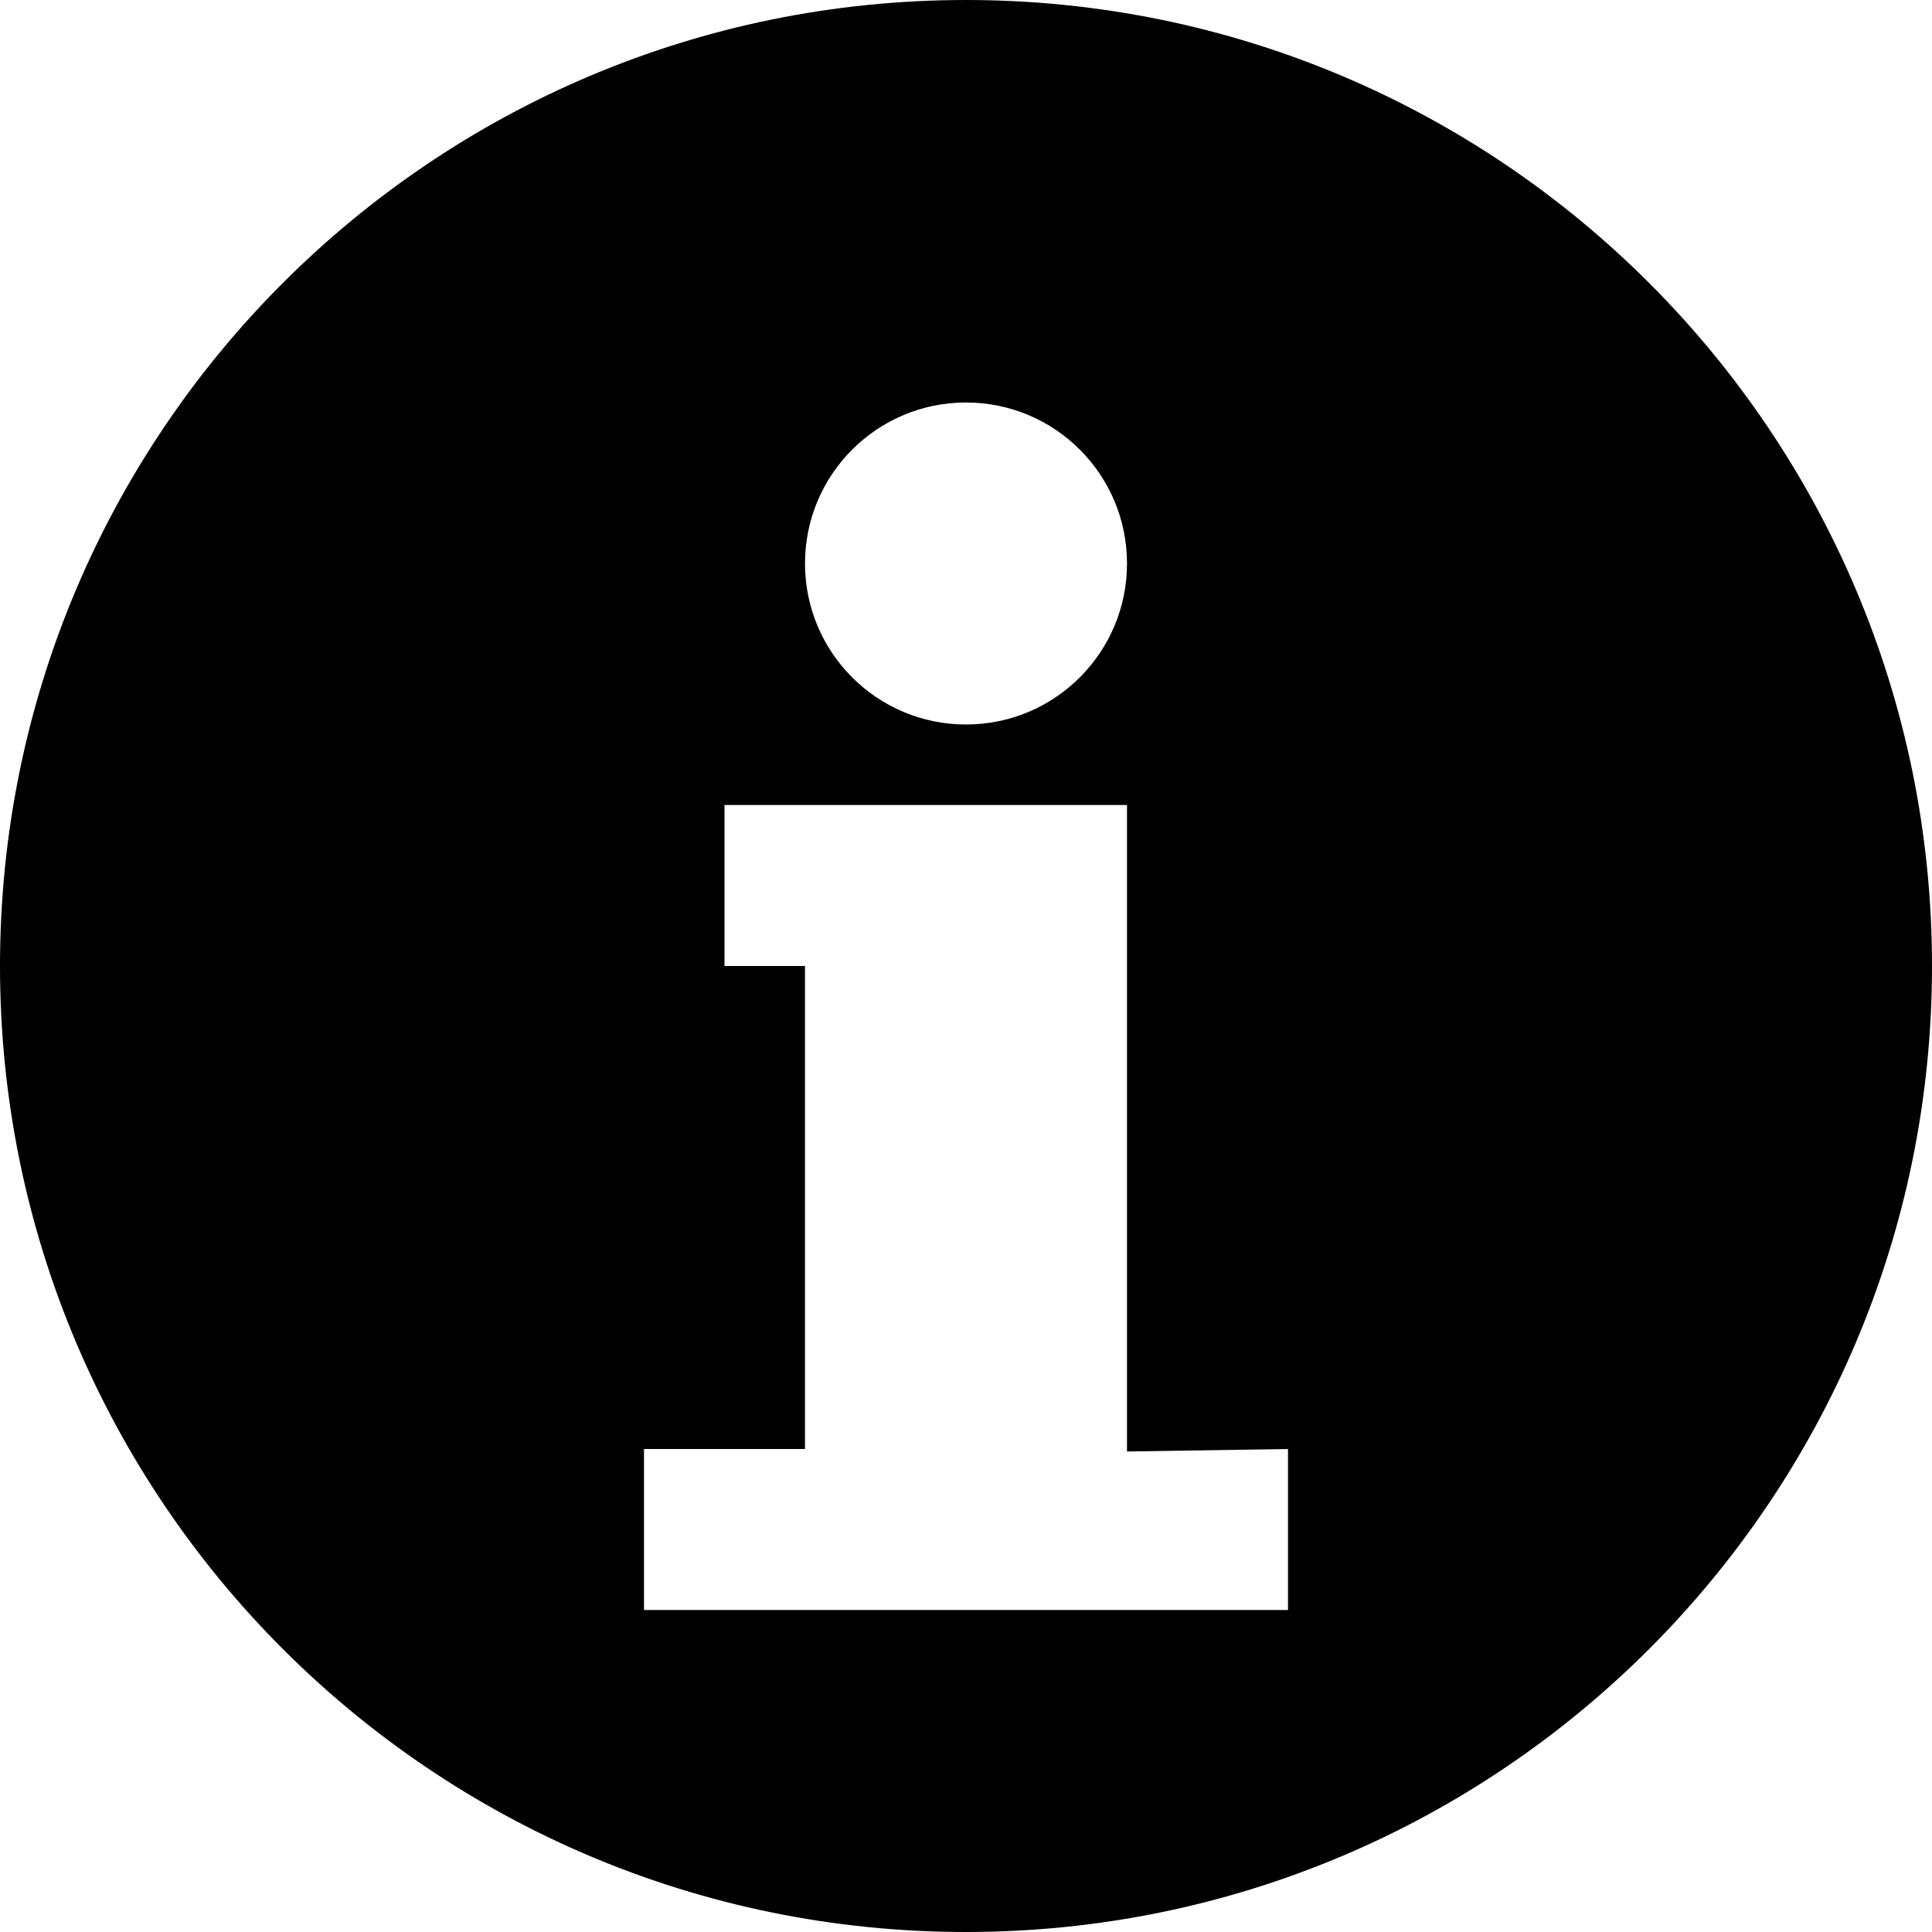
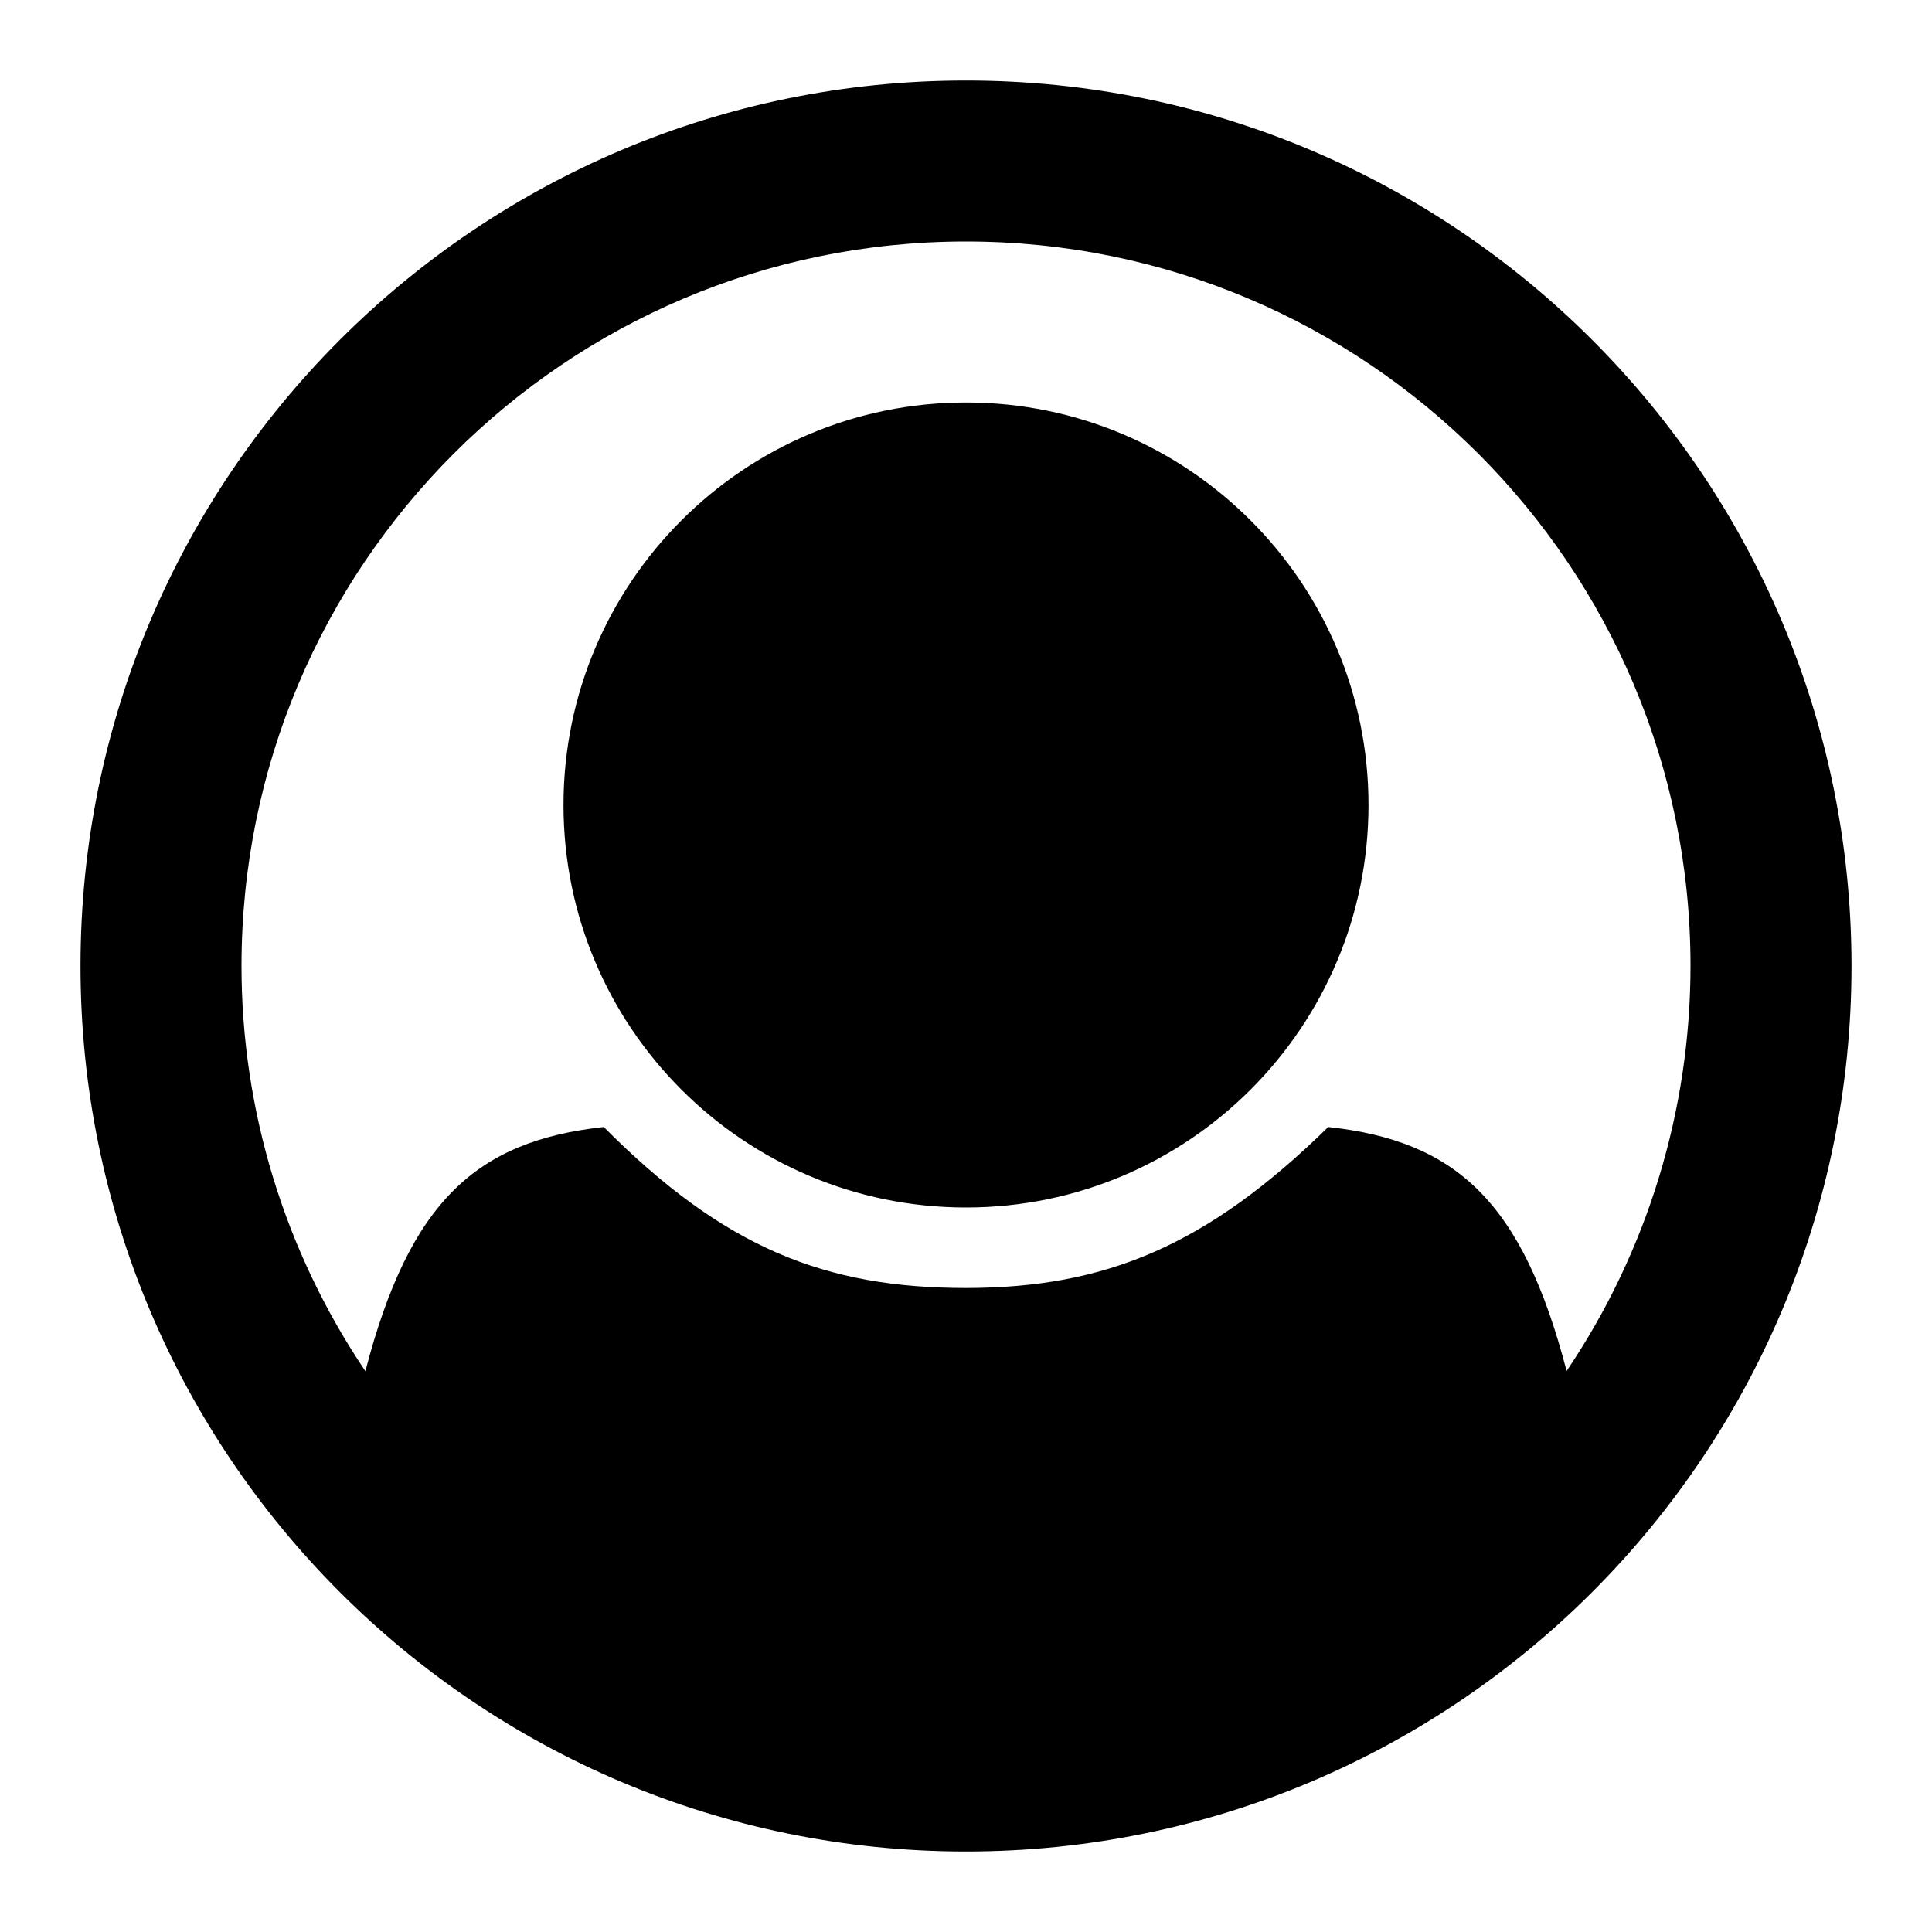
- <svg xmlns="http://www.w3.org/2000/svg" id="nav">
-   <path fill-rule="nonzero" d="m12 0c-6.628 0-12 5.372-12 12 0 6.628 5.372 12 12 12 6.628 0 12-5.372 12-12 0-6.628-5.372-12-12-12zm0 5c1.105 0 2 0.895 2 2s-0.895 2-2 2-2-0.895-2-2 0.895-2 2-2zm-3 5h5v8.031l2-0.031v2h-8v-2h2v-6h-1z" />
+ <svg xmlns="http://www.w3.org/2000/svg" id="nav" width="24" height="24">
+   <path d="m12 1c-6.075 0-11 4.925-11 11 0 6.075 4.925 11 11 11 6.075 0 11-4.925 11-11 0-6.075-4.925-11-11-11zm-0.01 2h0.01c4.971 0 9 4.029 9 9-4.14e-4 1.793-0.536 3.545-1.539 5.031-0.55-2.111-1.379-2.859-2.961-3.031-1.5 1.469-2.759 1.999-4.5 2-1.742-2.37e-4 -3-0.492-4.5-2-1.581 0.173-2.412 0.921-2.961 3.033-1.003-1.487-1.539-3.24-1.539-5.033-2.9e-6 -4.967 4.024-8.995 8.99-9zm0.01 2c-2.761 0-5 2.239-5 5 0 2.761 2.239 5 5 5 2.761 0 5-2.239 5-5 0-2.761-2.239-5-5-5z" />
</svg>
